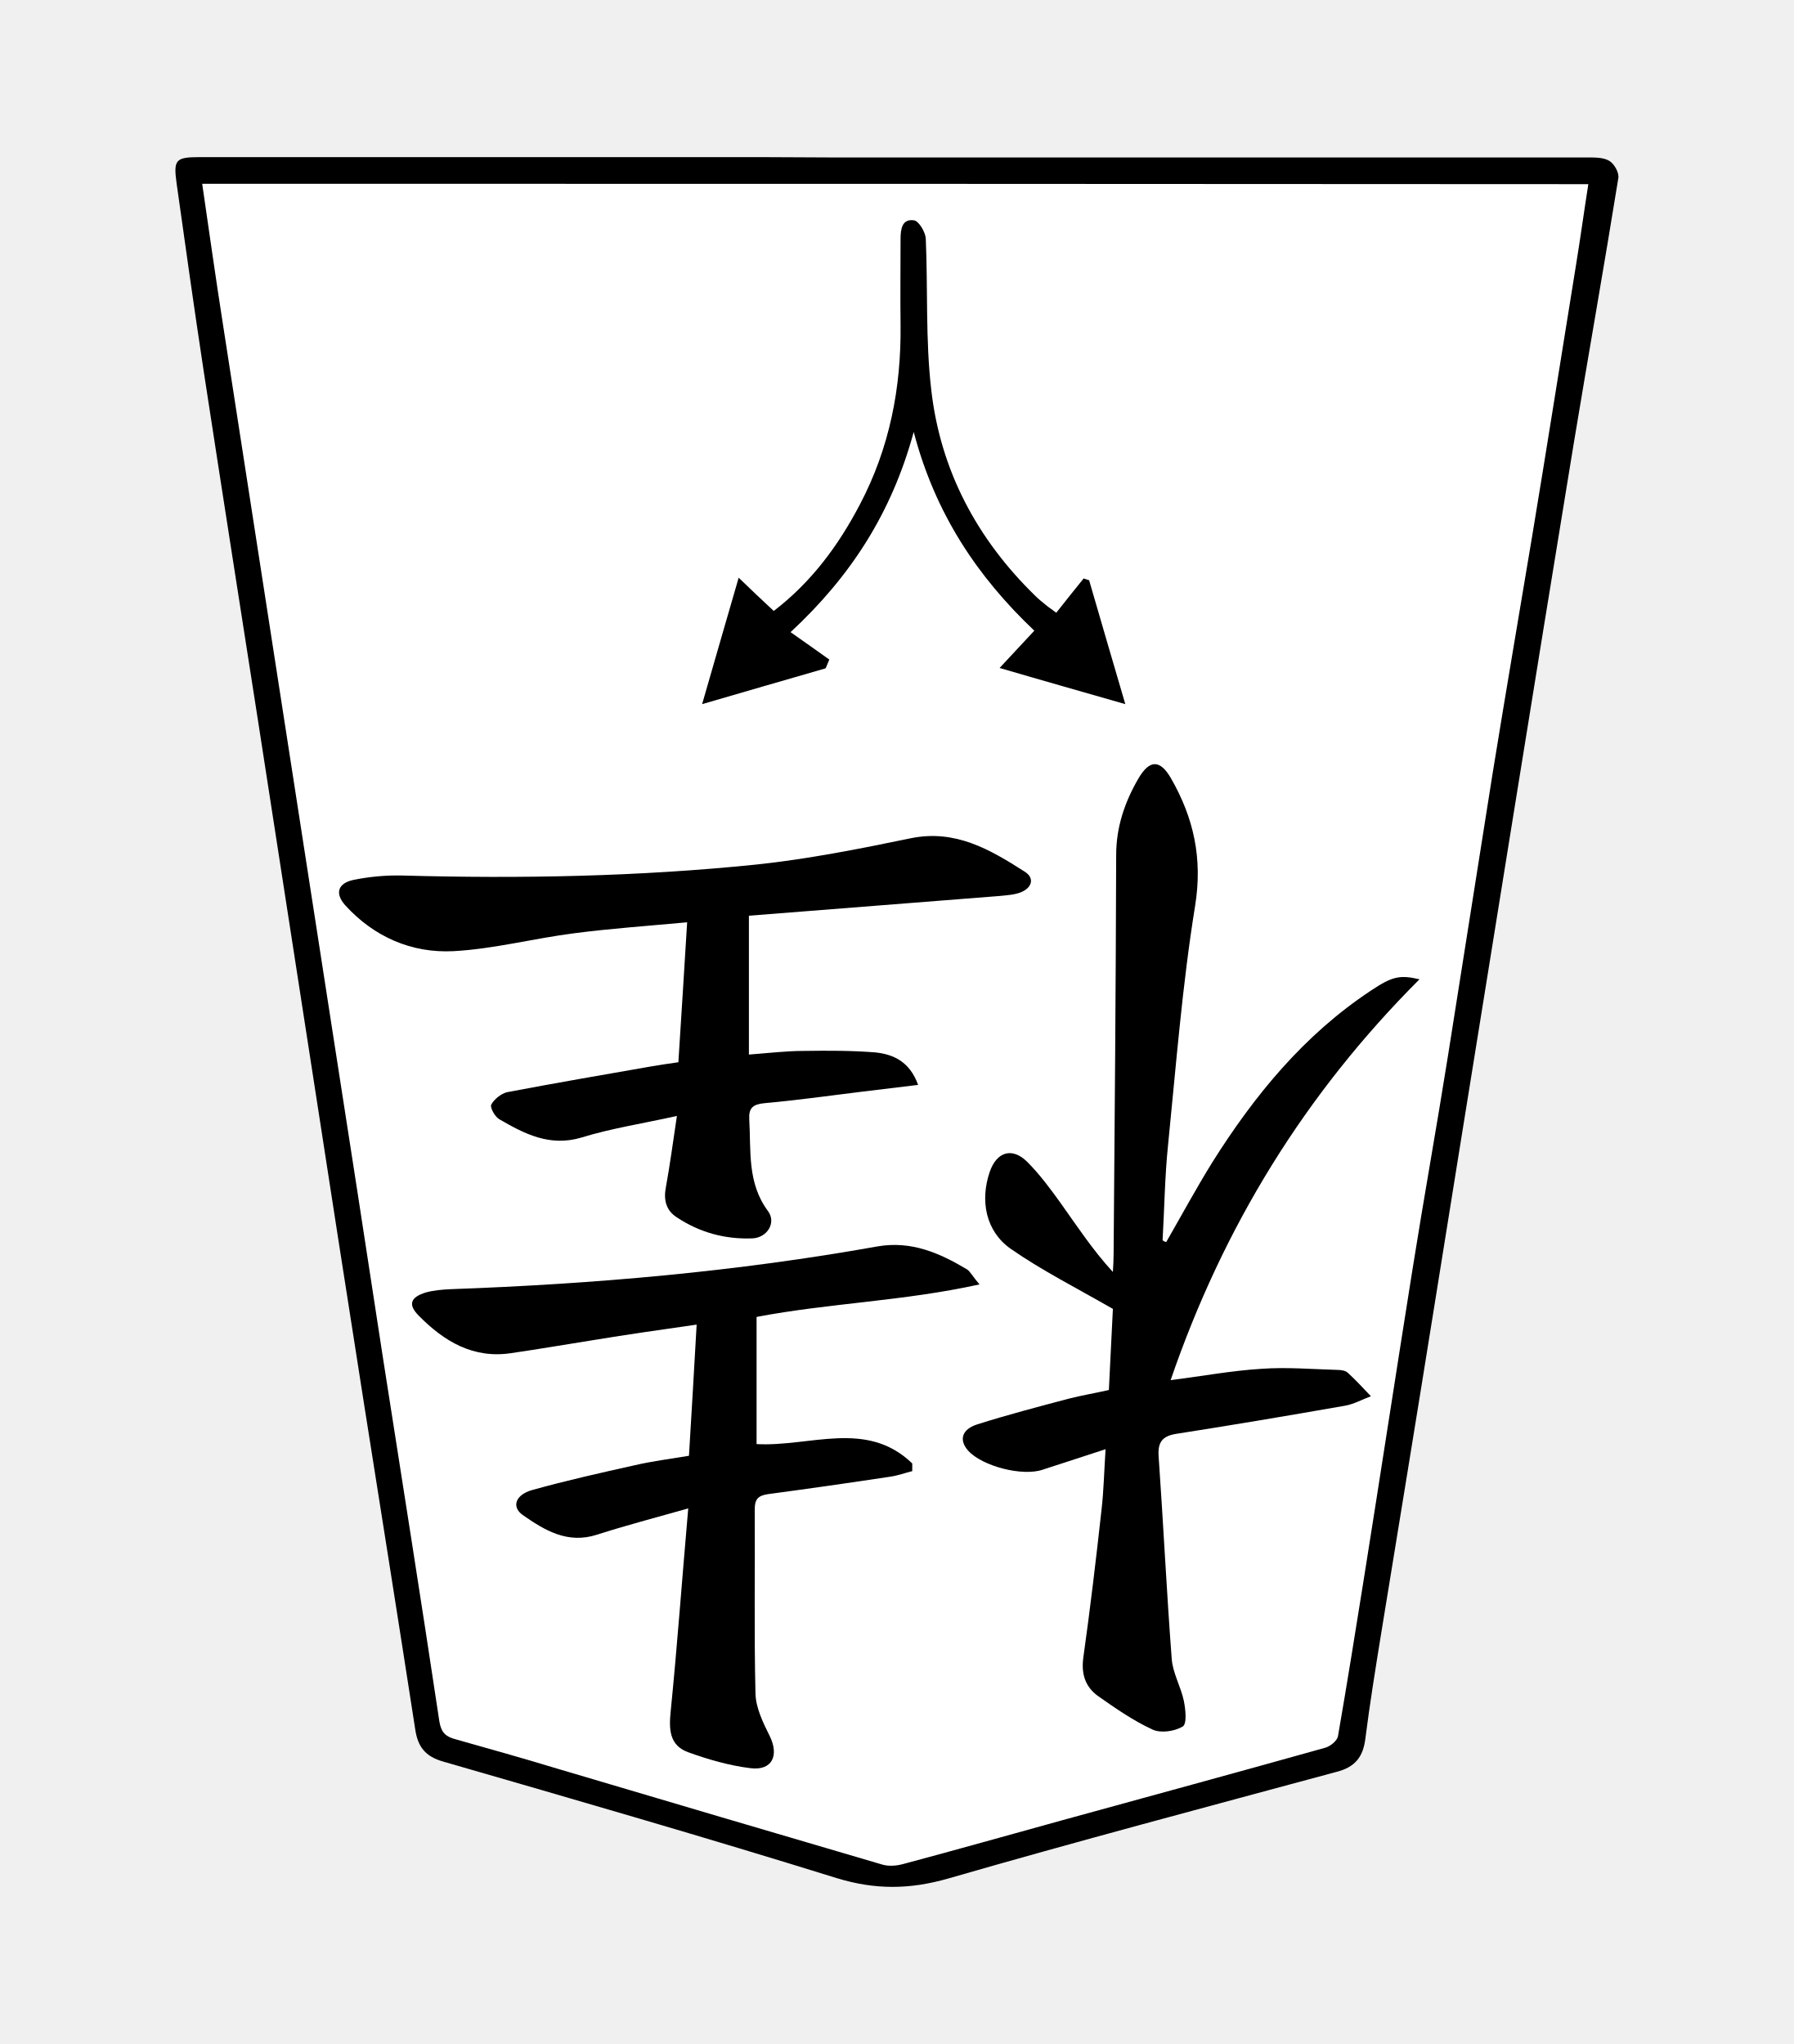
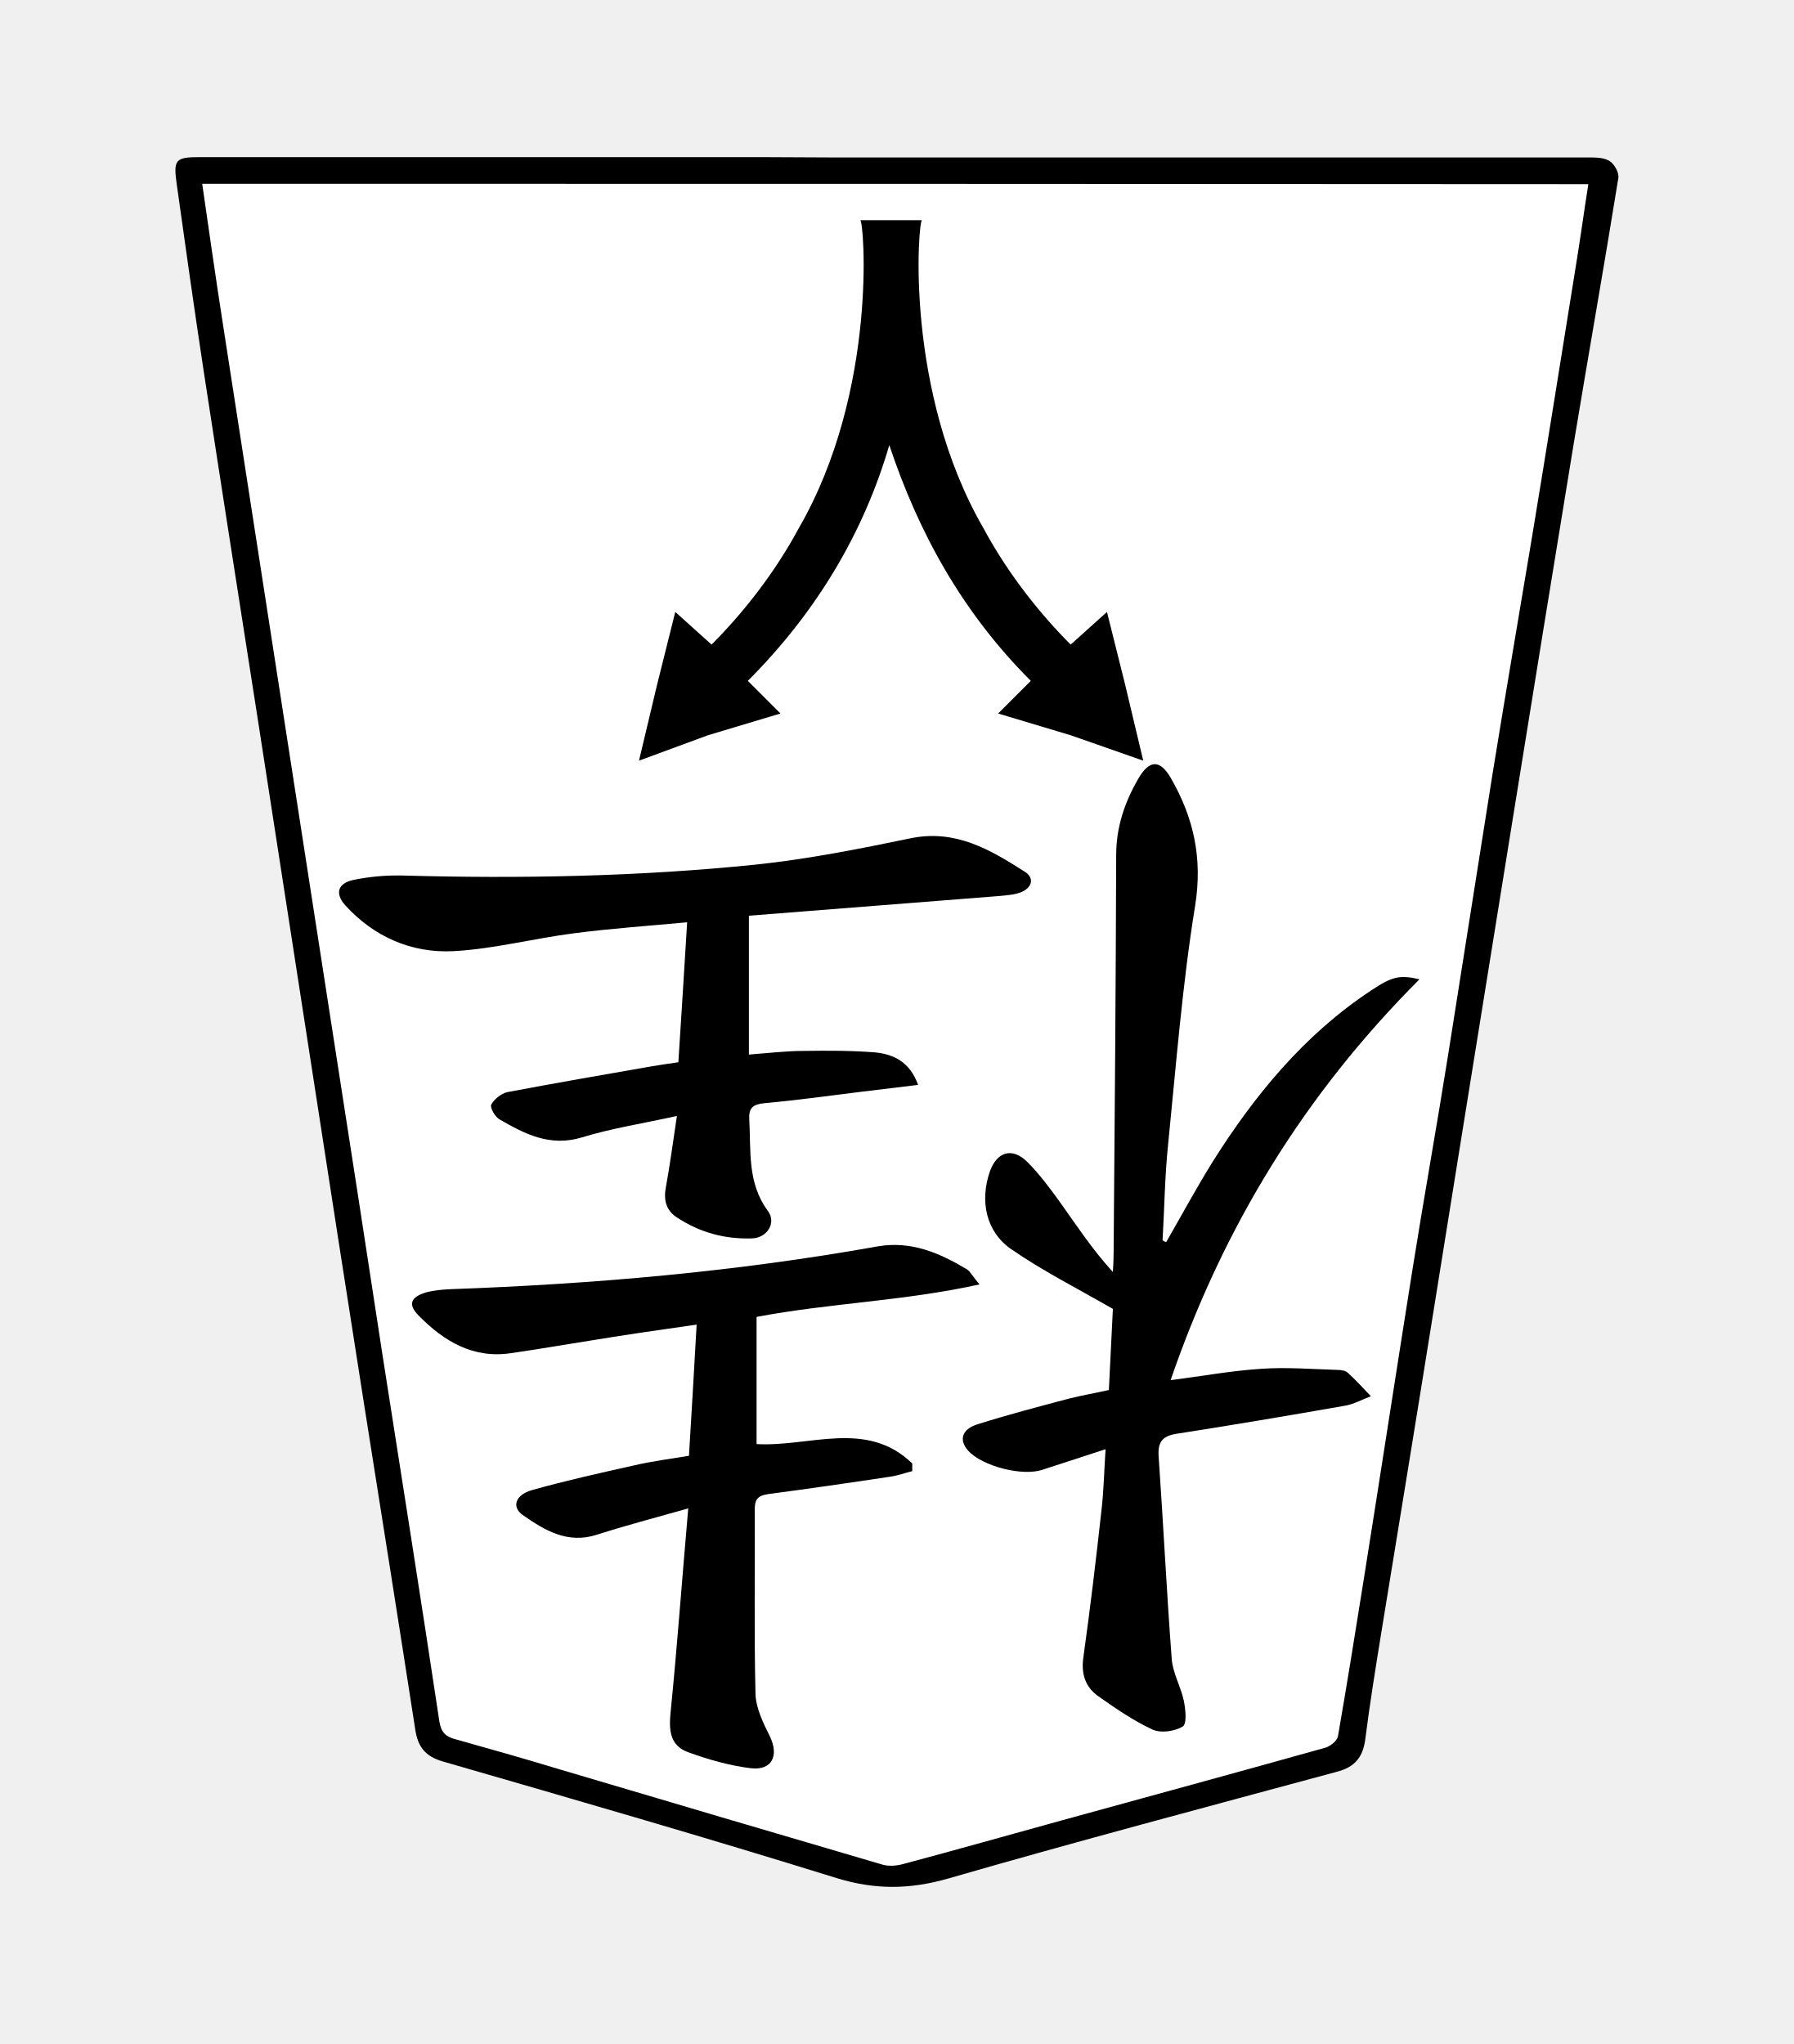
<svg xmlns="http://www.w3.org/2000/svg" version="1.1" id="Слой_1" x="0px" y="0px" viewBox="0 0 490.869 559.375" xml:space="preserve" width="490.869" height="559.375">
  <defs id="defs19" />
  <path style="fill:#ffffff;stroke:#000000;stroke-width:1px;stroke-linecap:butt;stroke-linejoin:miter;stroke-opacity:1" d="M 369.158,480.224 438.843,47.928 51.952,47.297 118.168,476.124 246.186,514.277 Z" id="path818" />
  <g id="g14" transform="rotate(-180,271.7642,351.45)">
    <g id="g12">
      <path d="m 298.5,659.8 c -63,0 -126,0 -189,0 -2.1,0 -4.6,0.1 -6.3,-0.9 -1.4,-0.8 -2.8,-3.3 -2.5,-4.8 3.9,-24.2 8.2,-48.4 12.2,-72.6 5.6,-34.1 11.1,-68.1 16.6,-102.2 4.7,-29.1 9.4,-58.3 14.1,-87.5 2.5,-15.6 5,-31.1 7.5,-46.7 4.8,-30 9.7,-59.9 14.6,-89.9 1.5,-9.3 3,-18.6 4.2,-28 0.6,-5.1 2.8,-7.9 7.9,-9.2 35.5,-9.6 71,-19 106.3,-29.2 10.5,-3 19.9,-3.1 30.4,0.1 35.7,11.1 71.7,21.5 107.7,31.9 5,1.4 7,4.1 7.7,8.8 4.6,29.7 9.3,59.3 14,89 4.7,30 9.4,60 14,90 5,32.3 10,64.6 15,96.9 5,32 10,63.9 14.9,95.9 2.6,17.1 5,34.2 7.4,51.3 0.9,6.5 0.3,7.2 -6.3,7.2 -51.2,0 -102.3,0 -153.5,0 -12.2,-0.1 -24.6,-0.1 -36.9,-0.1 z m 189.7,-7.2 c -1.9,-13.1 -3.7,-25.8 -5.7,-38.6 -4.9,-31.6 -9.8,-63.3 -14.7,-94.9 -5,-32.5 -10.1,-64.9 -15.1,-97.4 -4.7,-30 -9.3,-60 -13.9,-90 -5.2,-33.3 -10.5,-66.6 -15.5,-99.9 -0.5,-3.1 -1.8,-4.2 -4.5,-4.9 -9.2,-2.6 -18.5,-5.2 -27.7,-8 -29.7,-8.8 -59.4,-17.6 -89.1,-26.3 -1.8,-0.5 -3.9,-0.3 -5.7,0.2 -14.6,3.9 -29.1,8 -43.6,12 -24,6.6 -47.9,13.1 -71.8,19.8 -1.4,0.4 -3.3,1.9 -3.5,3.2 -2.5,14.4 -4.8,28.8 -7.1,43.2 -4.5,28.2 -8.8,56.4 -13.3,84.6 -3.1,19.5 -6.6,38.9 -9.7,58.4 -4.1,25.7 -8.1,51.5 -12.2,77.2 -3.5,21.6 -7.2,43.2 -10.8,64.8 -4.1,24.7 -8,49.5 -12,74.2 -1.2,7.3 -2.2,14.7 -3.4,22.3 126.5,0.1 252.8,0.1 379.3,0.1 z" id="path2" />
      <path d="m 224.4,363 c -4.2,7.3 -8.2,14.7 -12.6,21.8 -11.5,18.3 -25.1,34.9 -43.4,47 -5.7,3.8 -7.8,4.4 -13.3,3.1 31.3,-31.3 53.7,-67.7 68.1,-109.7 -8.7,1.1 -16.7,2.6 -24.8,3.1 -6.9,0.5 -13.9,-0.1 -20.9,-0.3 -1,0 -2.2,-0.2 -2.8,-0.8 -2.2,-2 -4.2,-4.2 -6.3,-6.4 2.4,-0.9 4.7,-2.2 7.1,-2.6 15.4,-2.7 30.8,-5.3 46.2,-7.7 3.6,-0.6 5,-2.1 4.8,-5.9 -1.3,-18.6 -2.2,-37.2 -3.6,-55.7 -0.3,-3.9 -2.5,-7.6 -3.3,-11.4 -0.5,-2.4 -0.9,-6.4 0.3,-7.1 2.2,-1.3 6,-1.9 8.3,-0.8 5.2,2.4 10.1,5.8 14.8,9.1 3.5,2.5 4.7,6 4.1,10.5 -1.9,13.5 -3.5,27 -5,40.6 -0.6,5.2 -0.7,10.5 -1.1,16.5 6.2,-2 11.7,-3.8 17.2,-5.6 5.5,-1.9 16.5,0.9 20.4,5.2 2.5,2.8 1.9,5.8 -2.5,7.2 -8.2,2.6 -16.6,4.8 -24.9,7 -3.5,0.9 -7.1,1.5 -11.1,2.4 -0.4,8 -0.8,15.9 -1.1,22.2 10.1,5.8 19.4,10.5 27.9,16.4 6.9,4.8 8.5,13.2 5.8,21.1 -1.9,5.5 -6.1,6.8 -10.2,2.8 -3.4,-3.4 -6.3,-7.3 -9.1,-11.2 -4.5,-6.3 -8.8,-12.9 -14.4,-19 -0.1,1.7 -0.2,3.4 -0.2,5.1 -0.3,36.3 -0.6,72.6 -0.7,109 0,7.6 -2.3,14.4 -6,20.8 -3.1,5.4 -6,5.4 -9,0.2 -6.2,-10.8 -8.7,-21.9 -6.6,-34.9 3.5,-21.6 5.2,-43.6 7.4,-65.4 0.9,-8.7 1,-17.4 1.5,-26.1 -0.4,-0.4 -0.7,-0.4 -1,-0.5 z" id="path4" />
      <path d="m 338.6,452.3 c 0,-13.3 0,-25.4 0,-38 -5.3,0.4 -10.2,1 -15.1,1 -6.5,0.1 -13,0.1 -19.4,-0.4 -5,-0.5 -9.5,-2.5 -11.8,-8.9 5.7,-0.7 10.7,-1.3 15.7,-1.9 8.8,-1.1 17.5,-2.3 26.3,-3.1 3.2,-0.3 4.4,-1.3 4.2,-4.5 -0.5,-8.6 0.6,-17.3 -5.1,-25 -2.4,-3.2 0.2,-7.3 4.2,-7.5 7.5,-0.3 14.5,1.6 20.8,5.8 2.9,1.9 3.6,4.8 2.9,8.3 -1.1,6 -1.9,12.1 -3,19.4 9.5,-2.1 18,-3.4 26.1,-5.9 8.7,-2.6 15.6,1 22.5,5 1.2,0.7 2.6,3.2 2.2,4 -0.8,1.5 -2.7,3 -4.3,3.4 -13.2,2.5 -26.5,4.8 -39.7,7.1 -2.3,0.4 -4.5,0.7 -7.2,1.1 -0.8,12.6 -1.6,25 -2.4,38.3 10.8,-1 20.9,-1.7 30.9,-3 11,-1.4 22,-4.3 33,-4.9 11.5,-0.6 21.8,3.9 29.7,12.6 2.9,3.3 1.9,6 -2.3,6.9 -4.4,0.9 -8.9,1.3 -13.4,1.2 -32.3,-0.9 -64.6,-0.3 -96.8,3 -14.2,1.5 -28.3,4.3 -42.3,7.2 -12.2,2.5 -21.7,-3.1 -31.1,-9.1 -2.8,-1.7 -2.2,-4.4 1,-5.7 1.8,-0.7 3.9,-0.8 5.8,-1 22.9,-1.8 45.6,-3.6 68.6,-5.4 z" id="path6" />
      <path d="m 275.5,351.4 c 20.8,-4.6 41.1,-5.1 61,-8.9 0,-11.8 0,-23.4 0,-34.8 -14.6,-0.8 -30.1,6.8 -42.6,-5.3 0,-0.7 0,-1.4 0,-2.1 2,-0.5 3.9,-1.2 5.9,-1.5 11.2,-1.7 22.4,-3.3 33.6,-4.8 2.7,-0.4 3.6,-1.4 3.6,-4.1 -0.1,-16.8 0.2,-33.7 -0.2,-50.5 -0.1,-3.9 -2.1,-8 -3.9,-11.6 -2.6,-5.3 -0.7,-9.5 5.2,-8.8 5.8,0.7 11.7,2.4 17.2,4.4 5.1,1.9 5.2,6.3 4.7,11.2 -1.8,18 -3.1,36.1 -4.8,55.5 9.2,-2.6 17.2,-4.7 25,-7.2 8,-2.6 14.3,1.2 20.3,5.4 3.1,2.2 2,5.5 -2.5,6.8 -9.3,2.6 -18.7,4.7 -28.1,6.8 -4.7,1.1 -9.5,1.7 -14.9,2.6 -0.7,11.6 -1.4,23.3 -2.1,35.9 9.8,-1.4 18.9,-2.7 28,-4.2 7.6,-1.2 15.1,-2.5 22.7,-3.6 10.4,-1.6 18.4,3.2 25.3,10.2 3.1,3.1 2.3,5.1 -1.9,6.4 -2.2,0.6 -4.6,0.8 -6.9,0.9 -39.2,1.4 -78.1,4.8 -116.7,11.7 -9.2,1.6 -17,-1.8 -24.5,-6.3 -0.9,-0.6 -1.5,-1.9 -3.4,-4.1 z" id="path8" />
-       <path d="m 254.5,535.2 c -2.5,3.2 -5,6.3 -7.5,9.4 -0.5,-0.2 -1,-0.3 -1.5,-0.5 -3.2,-11 -6.4,-22 -9.9,-33.9 11.8,3.4 22.8,6.5 34.4,9.9 -3.3,3.6 -6.1,6.5 -9.5,10.2 15.5,14.7 27.1,31.9 33,54.4 6,-22.1 17.2,-39.5 33.7,-54.8 -3.9,-2.7 -7.2,-5.1 -10.6,-7.5 0.3,-0.8 0.7,-1.6 1,-2.4 11,-3.2 21.9,-6.3 33.8,-9.8 -3.4,11.9 -6.6,22.8 -10,34.6 -3.4,-3.3 -6.4,-6.1 -9.6,-9.1 -10.3,7.9 -17.7,17.9 -23.6,29.2 -8.1,15.4 -11.3,31.9 -11.1,49.1 0.1,7.8 0,15.7 0,23.5 0,2.7 -0.4,5.6 -3.7,5.1 -1.3,-0.2 -3.1,-3.2 -3.2,-5 -0.6,-13.8 0.1,-27.7 -1.5,-41.4 -2.5,-22 -12.5,-40.8 -28.4,-56.3 -0.9,-0.9 -2,-1.8 -3,-2.6 -0.7,-0.6 -1.4,-1 -2.8,-2.1 z" id="path10" />
    </g>
  </g>
+   <path style="display:block;fill-rule:evenodd;stroke-width:9.927" d="m 174.854,208.166 18.861,-6.949 19.853,-5.956 -8.934,-8.934 c 18.861,-18.861 31.765,-40.699 38.714,-64.523 7.941,23.824 19.853,45.662 38.714,64.523 l -8.934,8.934 19.853,5.956 19.853,6.949 -4.963,-20.846 -4.963,-19.853 -9.927,8.934 c -7.941,-7.941 -16.875,-18.861 -23.824,-31.765 C 247.318,106.915 251.289,60.26 252.282,60.26 h -16.875 c 0.993,0 4.963,46.655 -16.875,84.376 -6.949,12.905 -15.883,23.824 -23.824,31.765 l -9.927,-8.934 -4.963,19.853 z" class="g3_7" id="path44" />
</svg>
